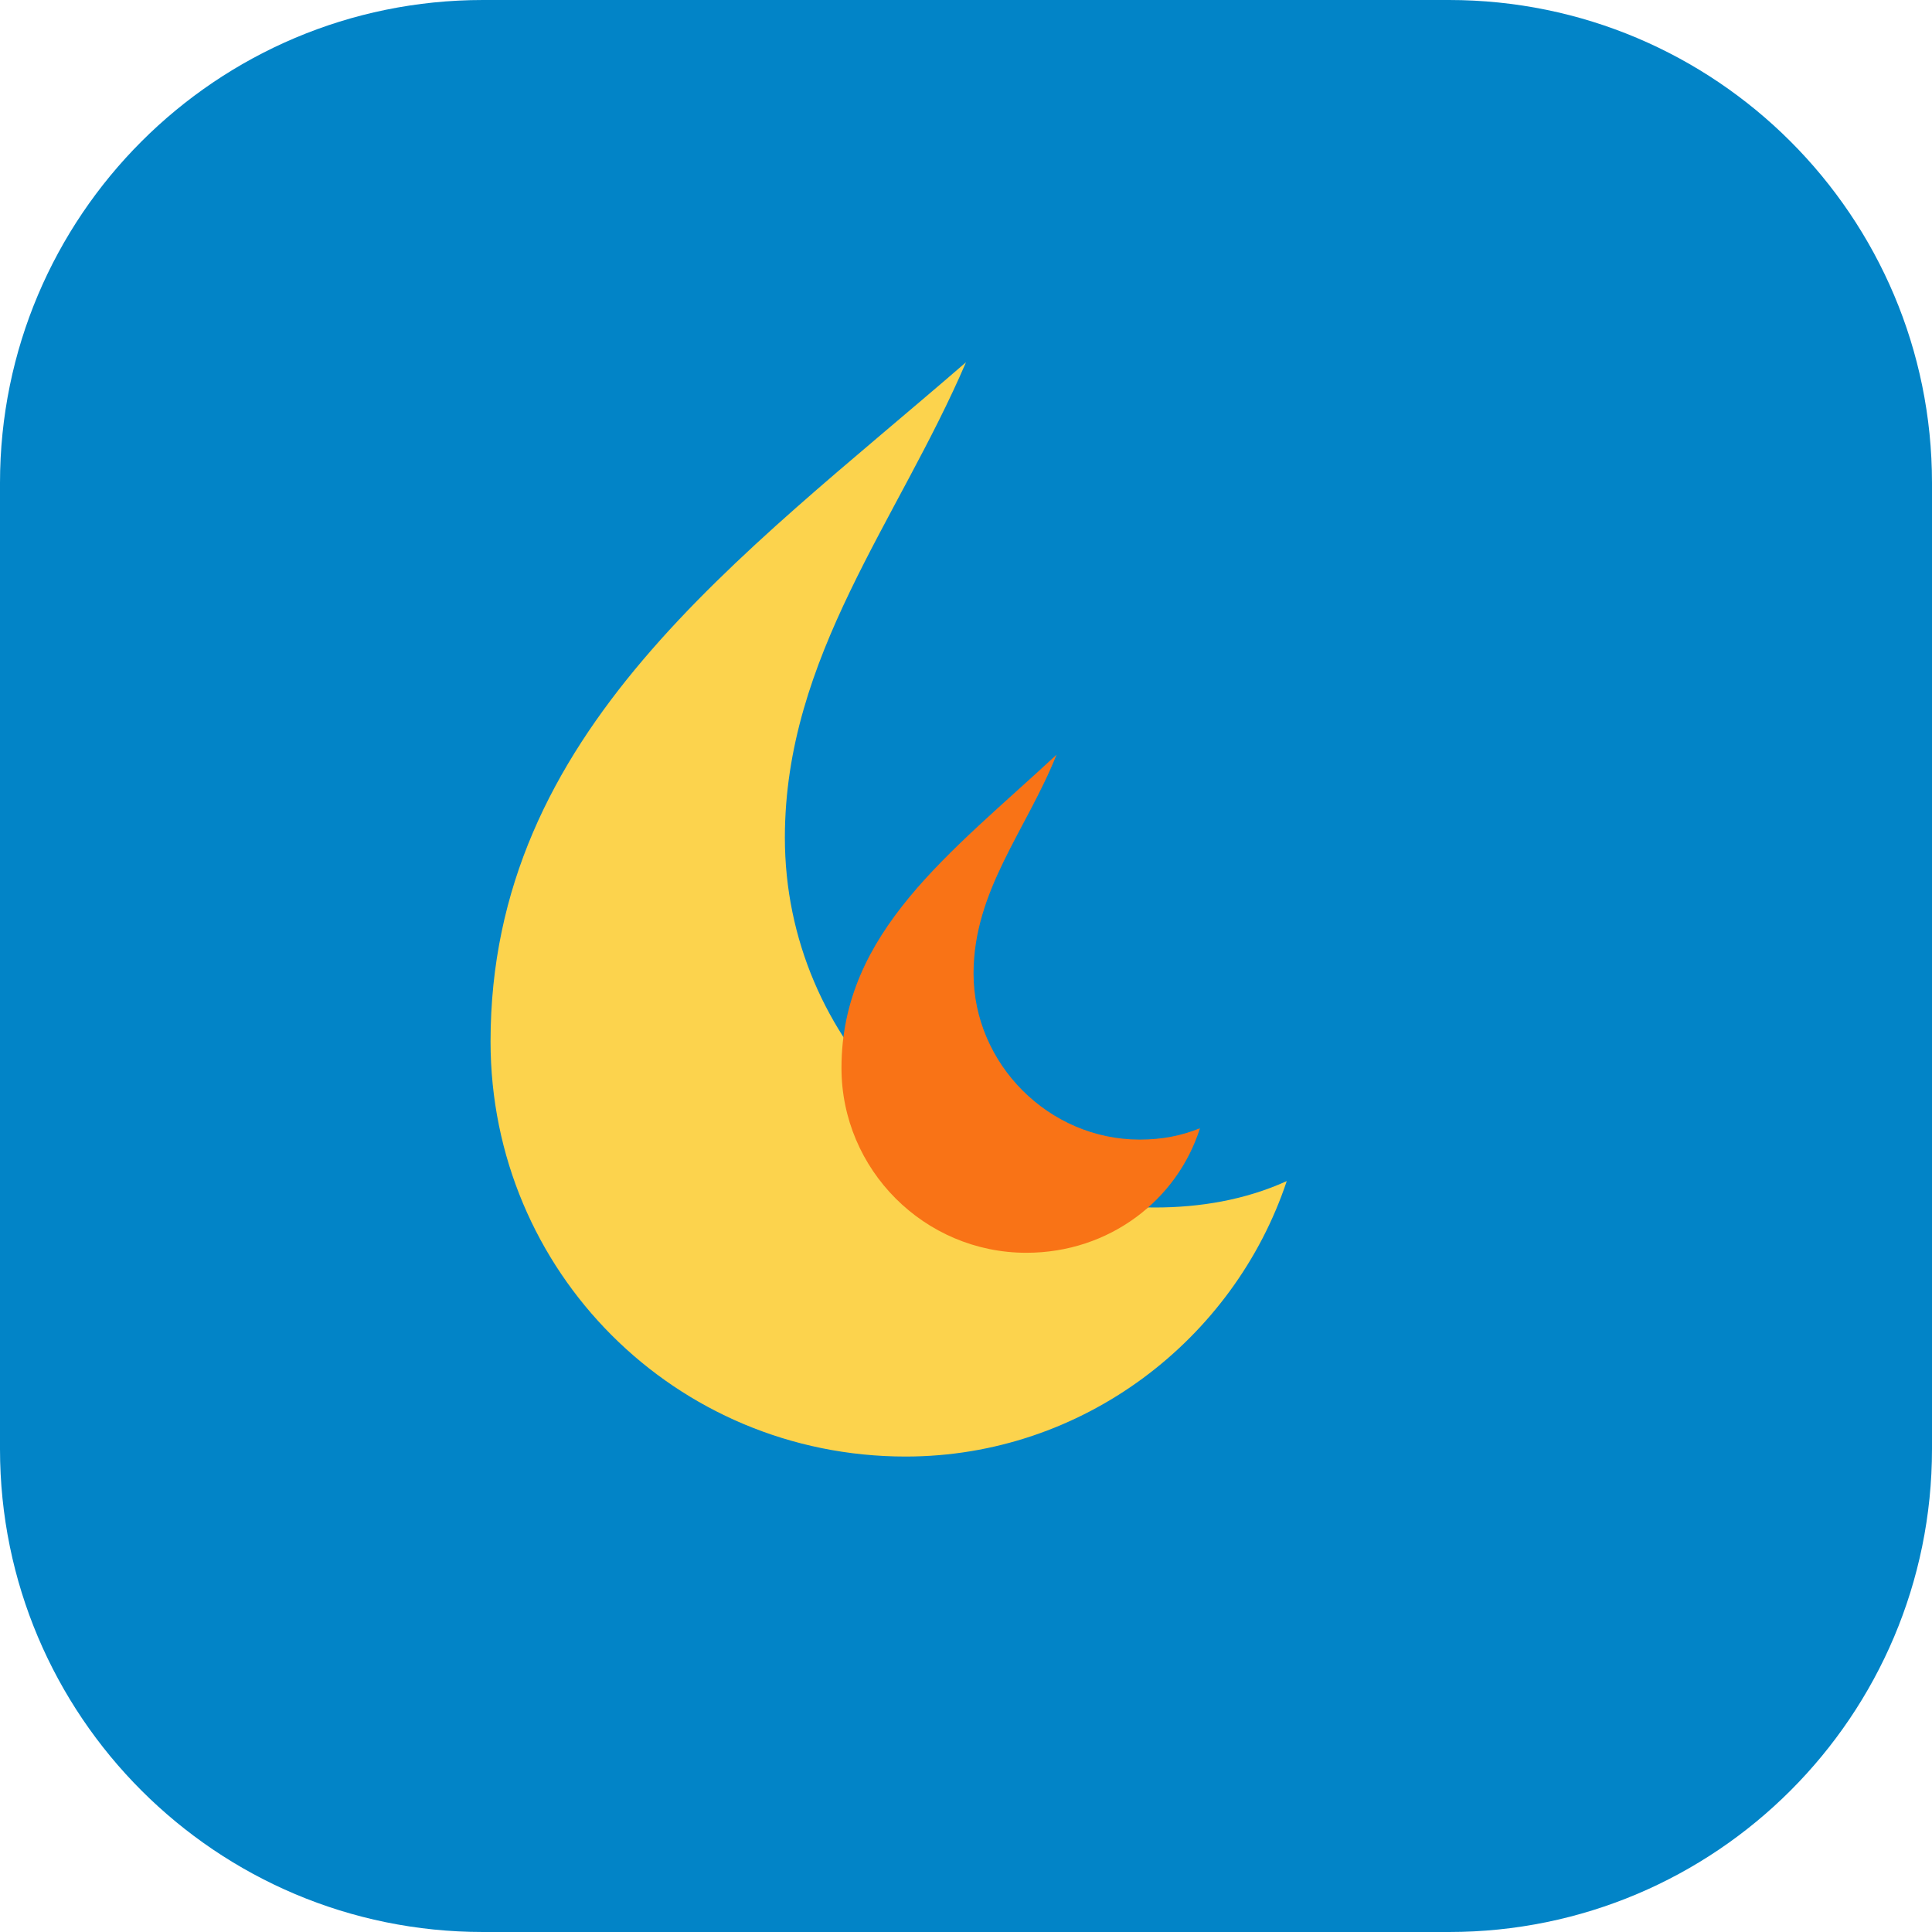
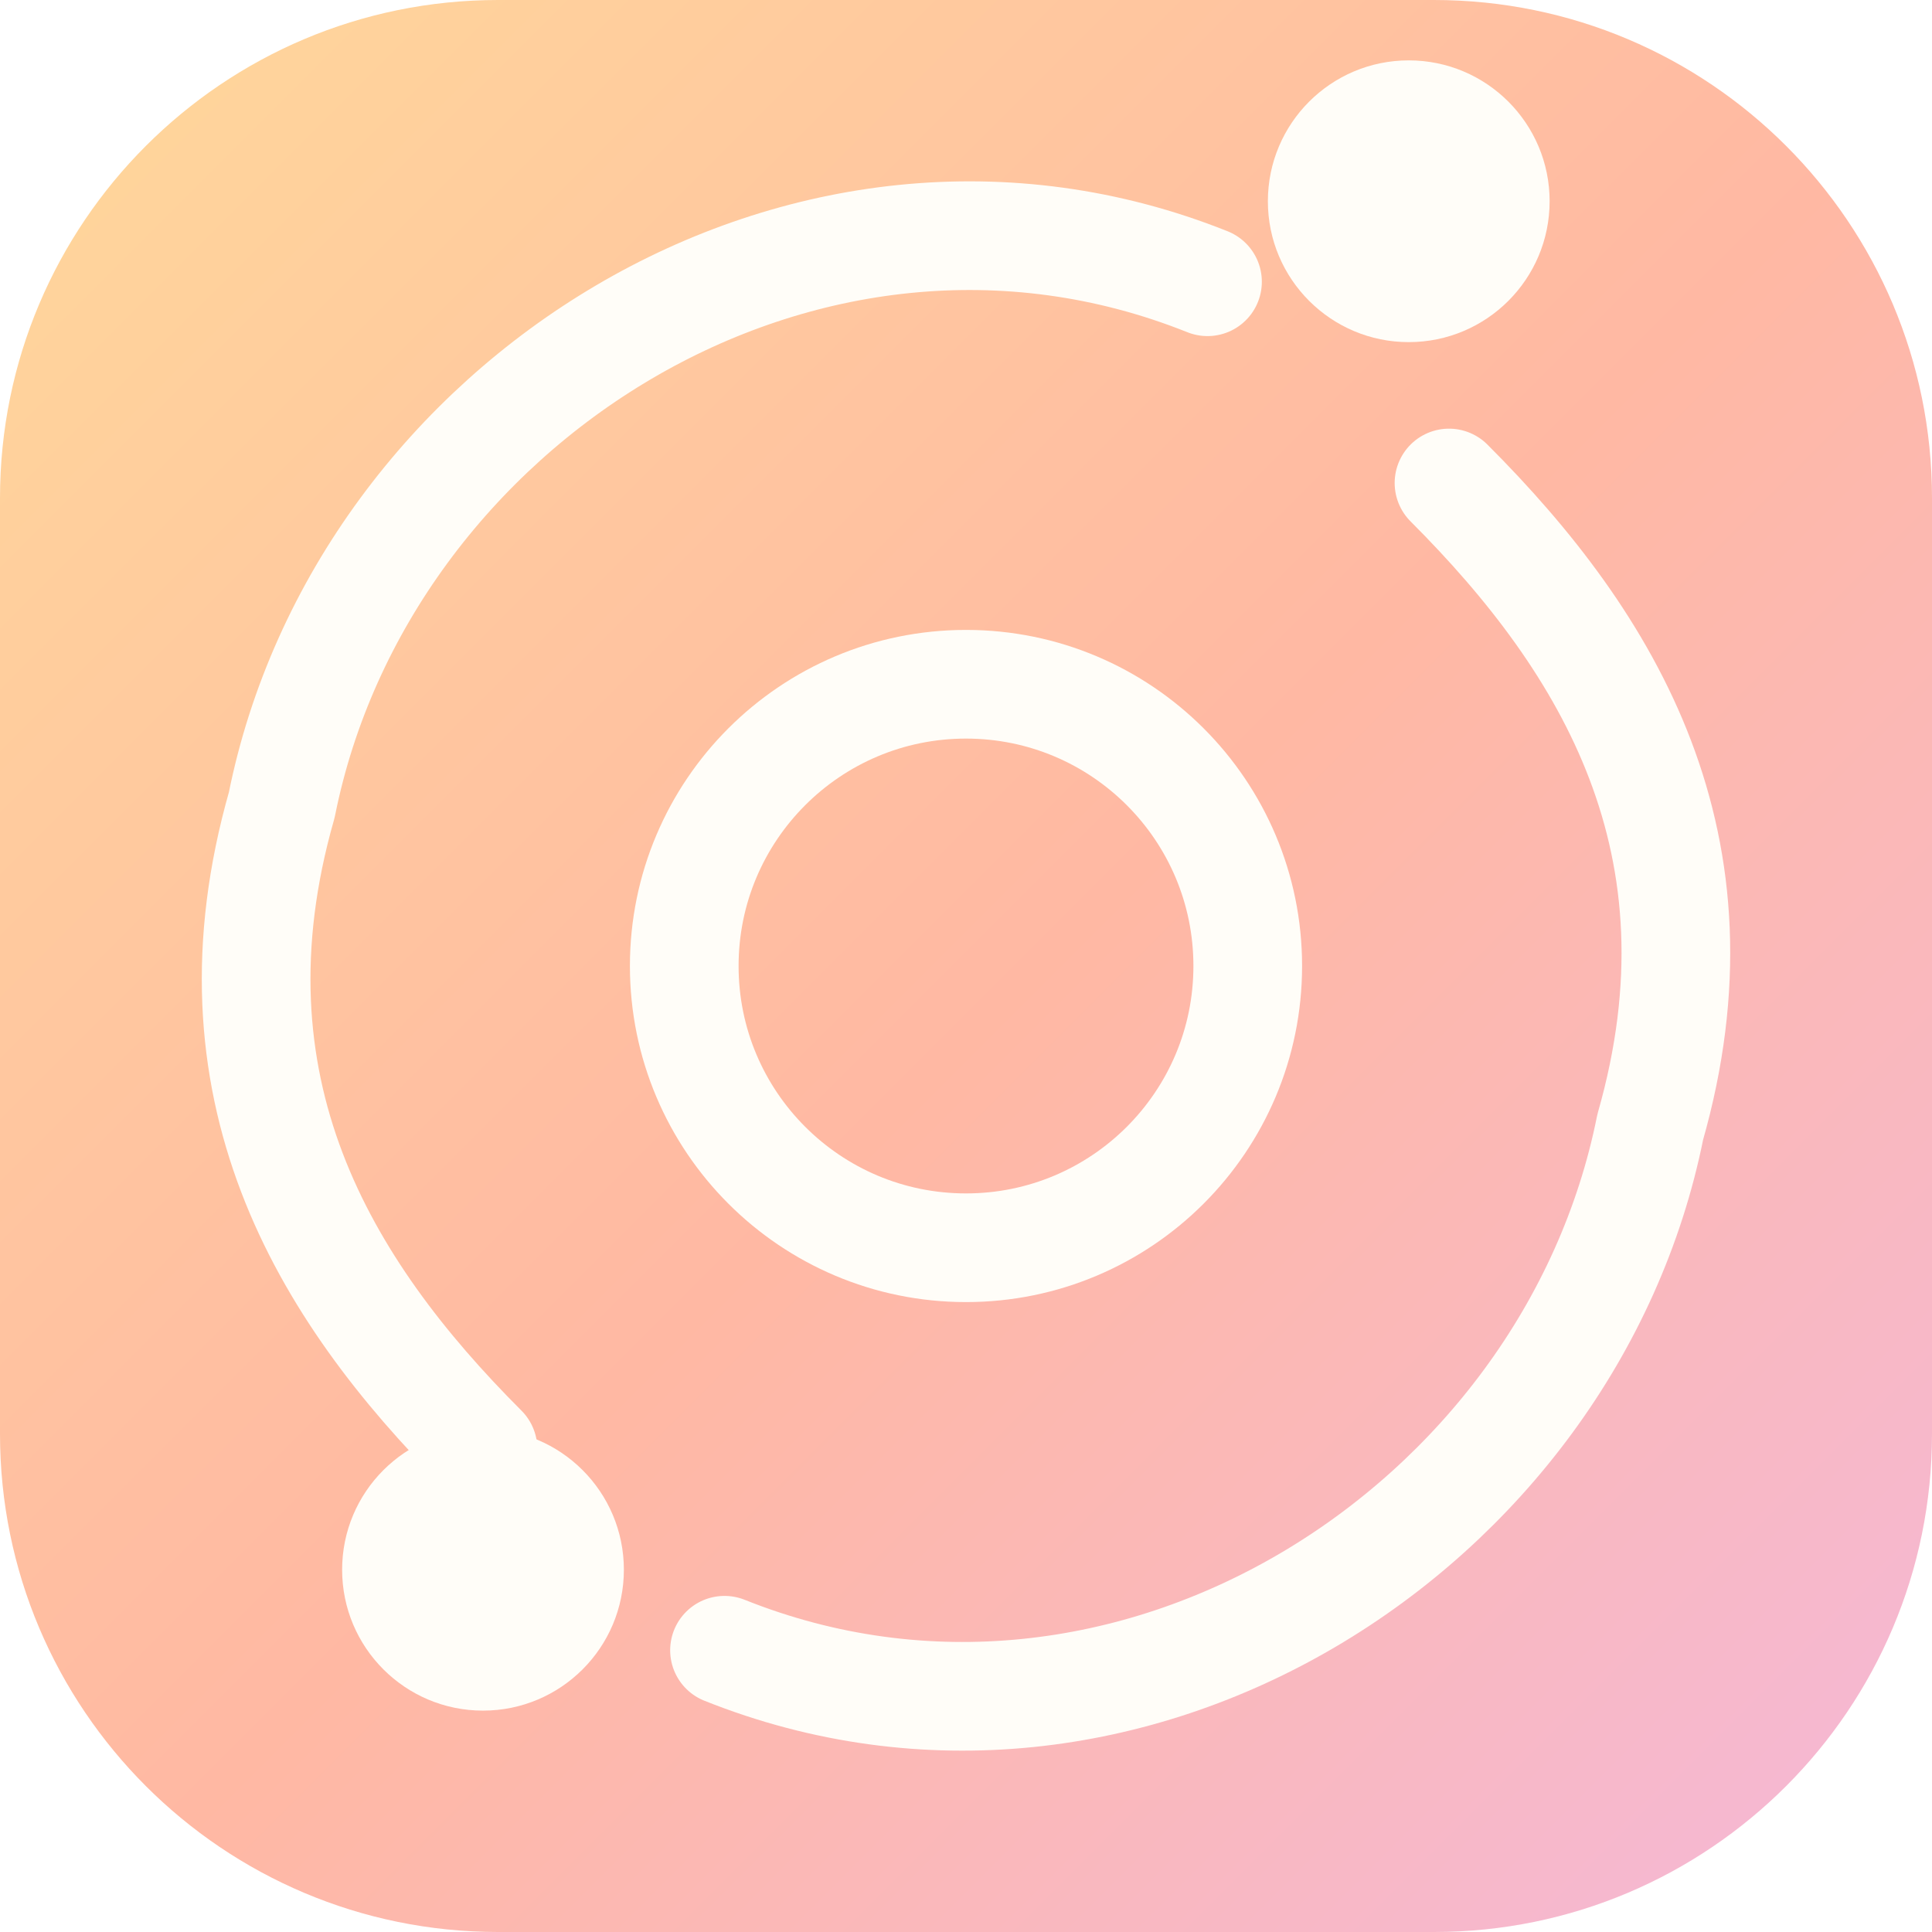
<svg xmlns="http://www.w3.org/2000/svg" viewBox="0 0 512 512" width="512" height="512">
-   <rect width="512" height="512" rx="128" fill="#0284c7" />
-   <path d="M256 96c-18 42-48 78-48 126 0 54 44 98 98 98 12 0 24-2 35-7-14 42-54 73-101 73-61 0-110-49-110-110 0-82 66-128 126-180z" fill="#fcd34d" />
-   <path d="M280 200c-8 20-22 36-22 58 0 24 20 44 44 44 6 0 11-1 16-3-6 19-24 33-46 33-27 0-49-22-49-49 0-36 29-57 57-83z" fill="#f97316" />
+   <defs>
+     <linearGradient id="kairoGradient" x1="0" y1="0" x2="1" y2="1">
+       <stop offset="0" stop-color="#FFD99A" />
+       <stop offset="0.52" stop-color="#FFB8A3" />
+       <stop offset="1" stop-color="#F4B8D9" />
+     </linearGradient>
+   </defs>
+   <rect width="512" height="512" rx="132" fill="url(#kairoGradient)" />
+   <g transform="translate(0 0) scale(10.66667)" fill="none" stroke="#FFFDF8" stroke-width="2.7" stroke-linecap="round" stroke-linejoin="round">
+     <path d="M30 7C20 3 9 10 7 20c-2 7 1 12 5 16M18 41c10 4 21-3 23-13 2-7-1-12-5-16" />
+     <circle cx="24" cy="24" r="7" />
+     <circle cx="35" cy="5" r="3.5" fill="#FFFDF8" stroke="none" />
+     <circle cx="12" cy="39" r="3.5" fill="#FFFDF8" stroke="none" />
+   </g>
</svg>
